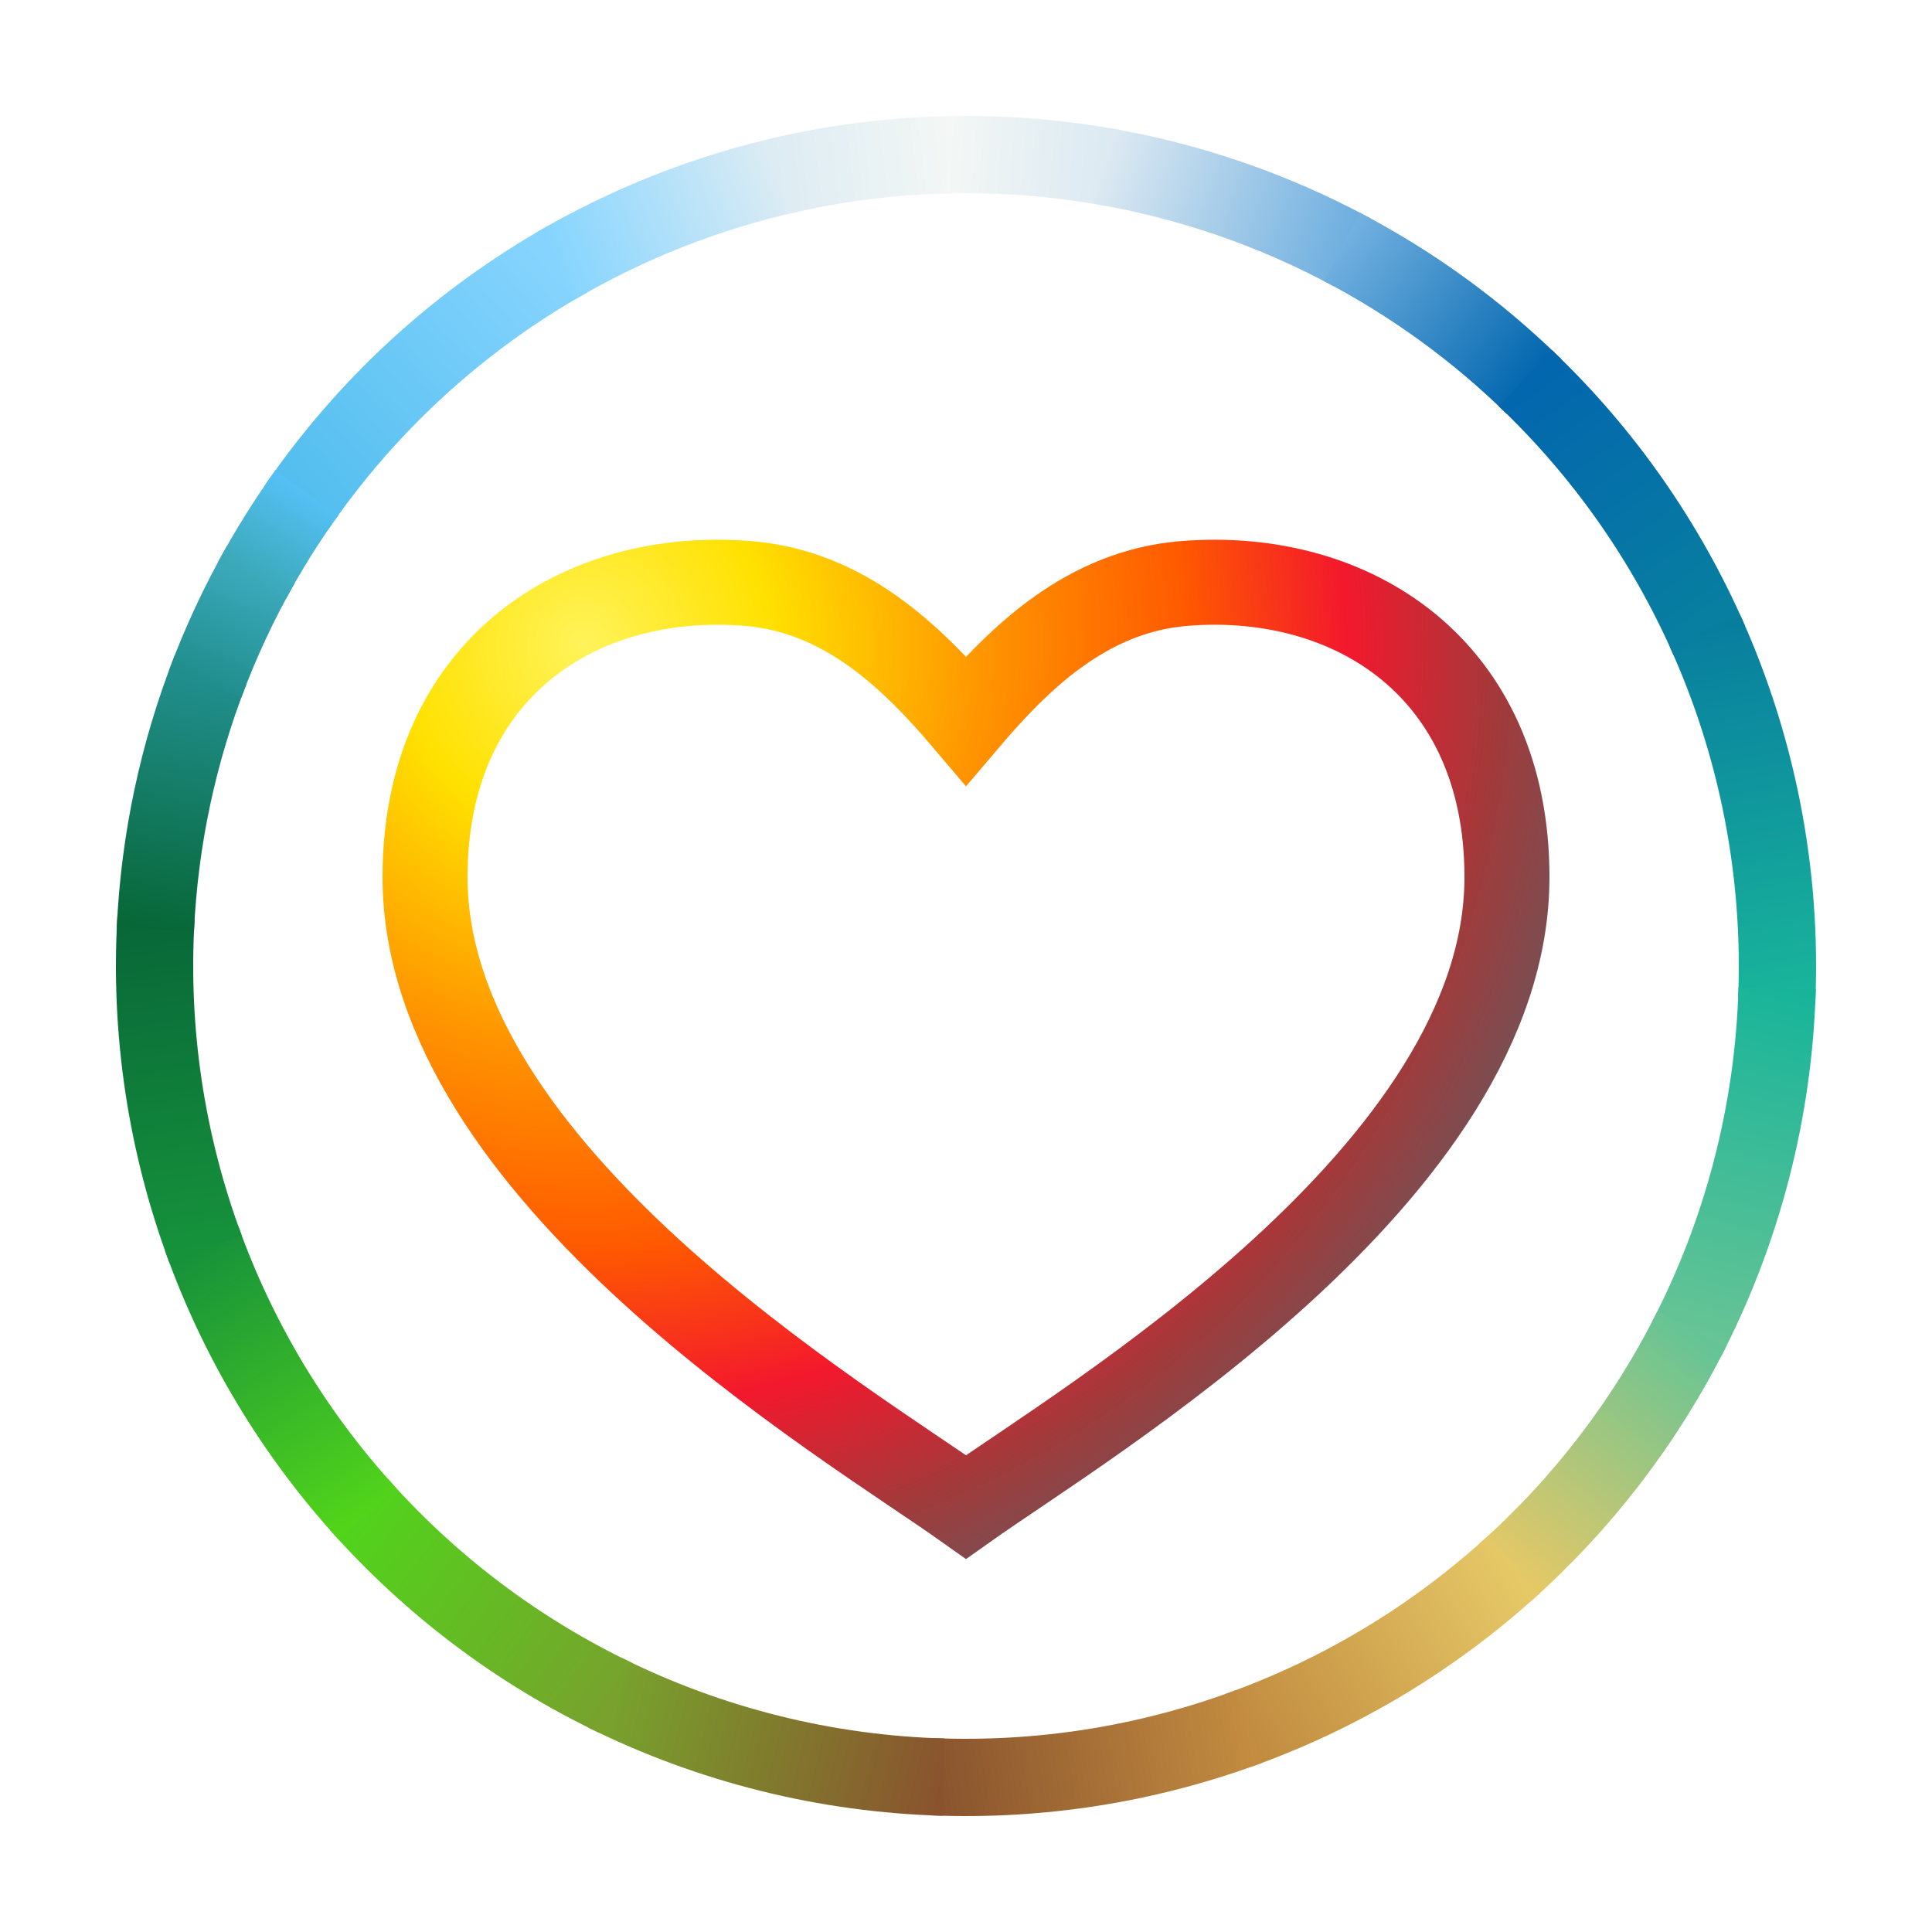
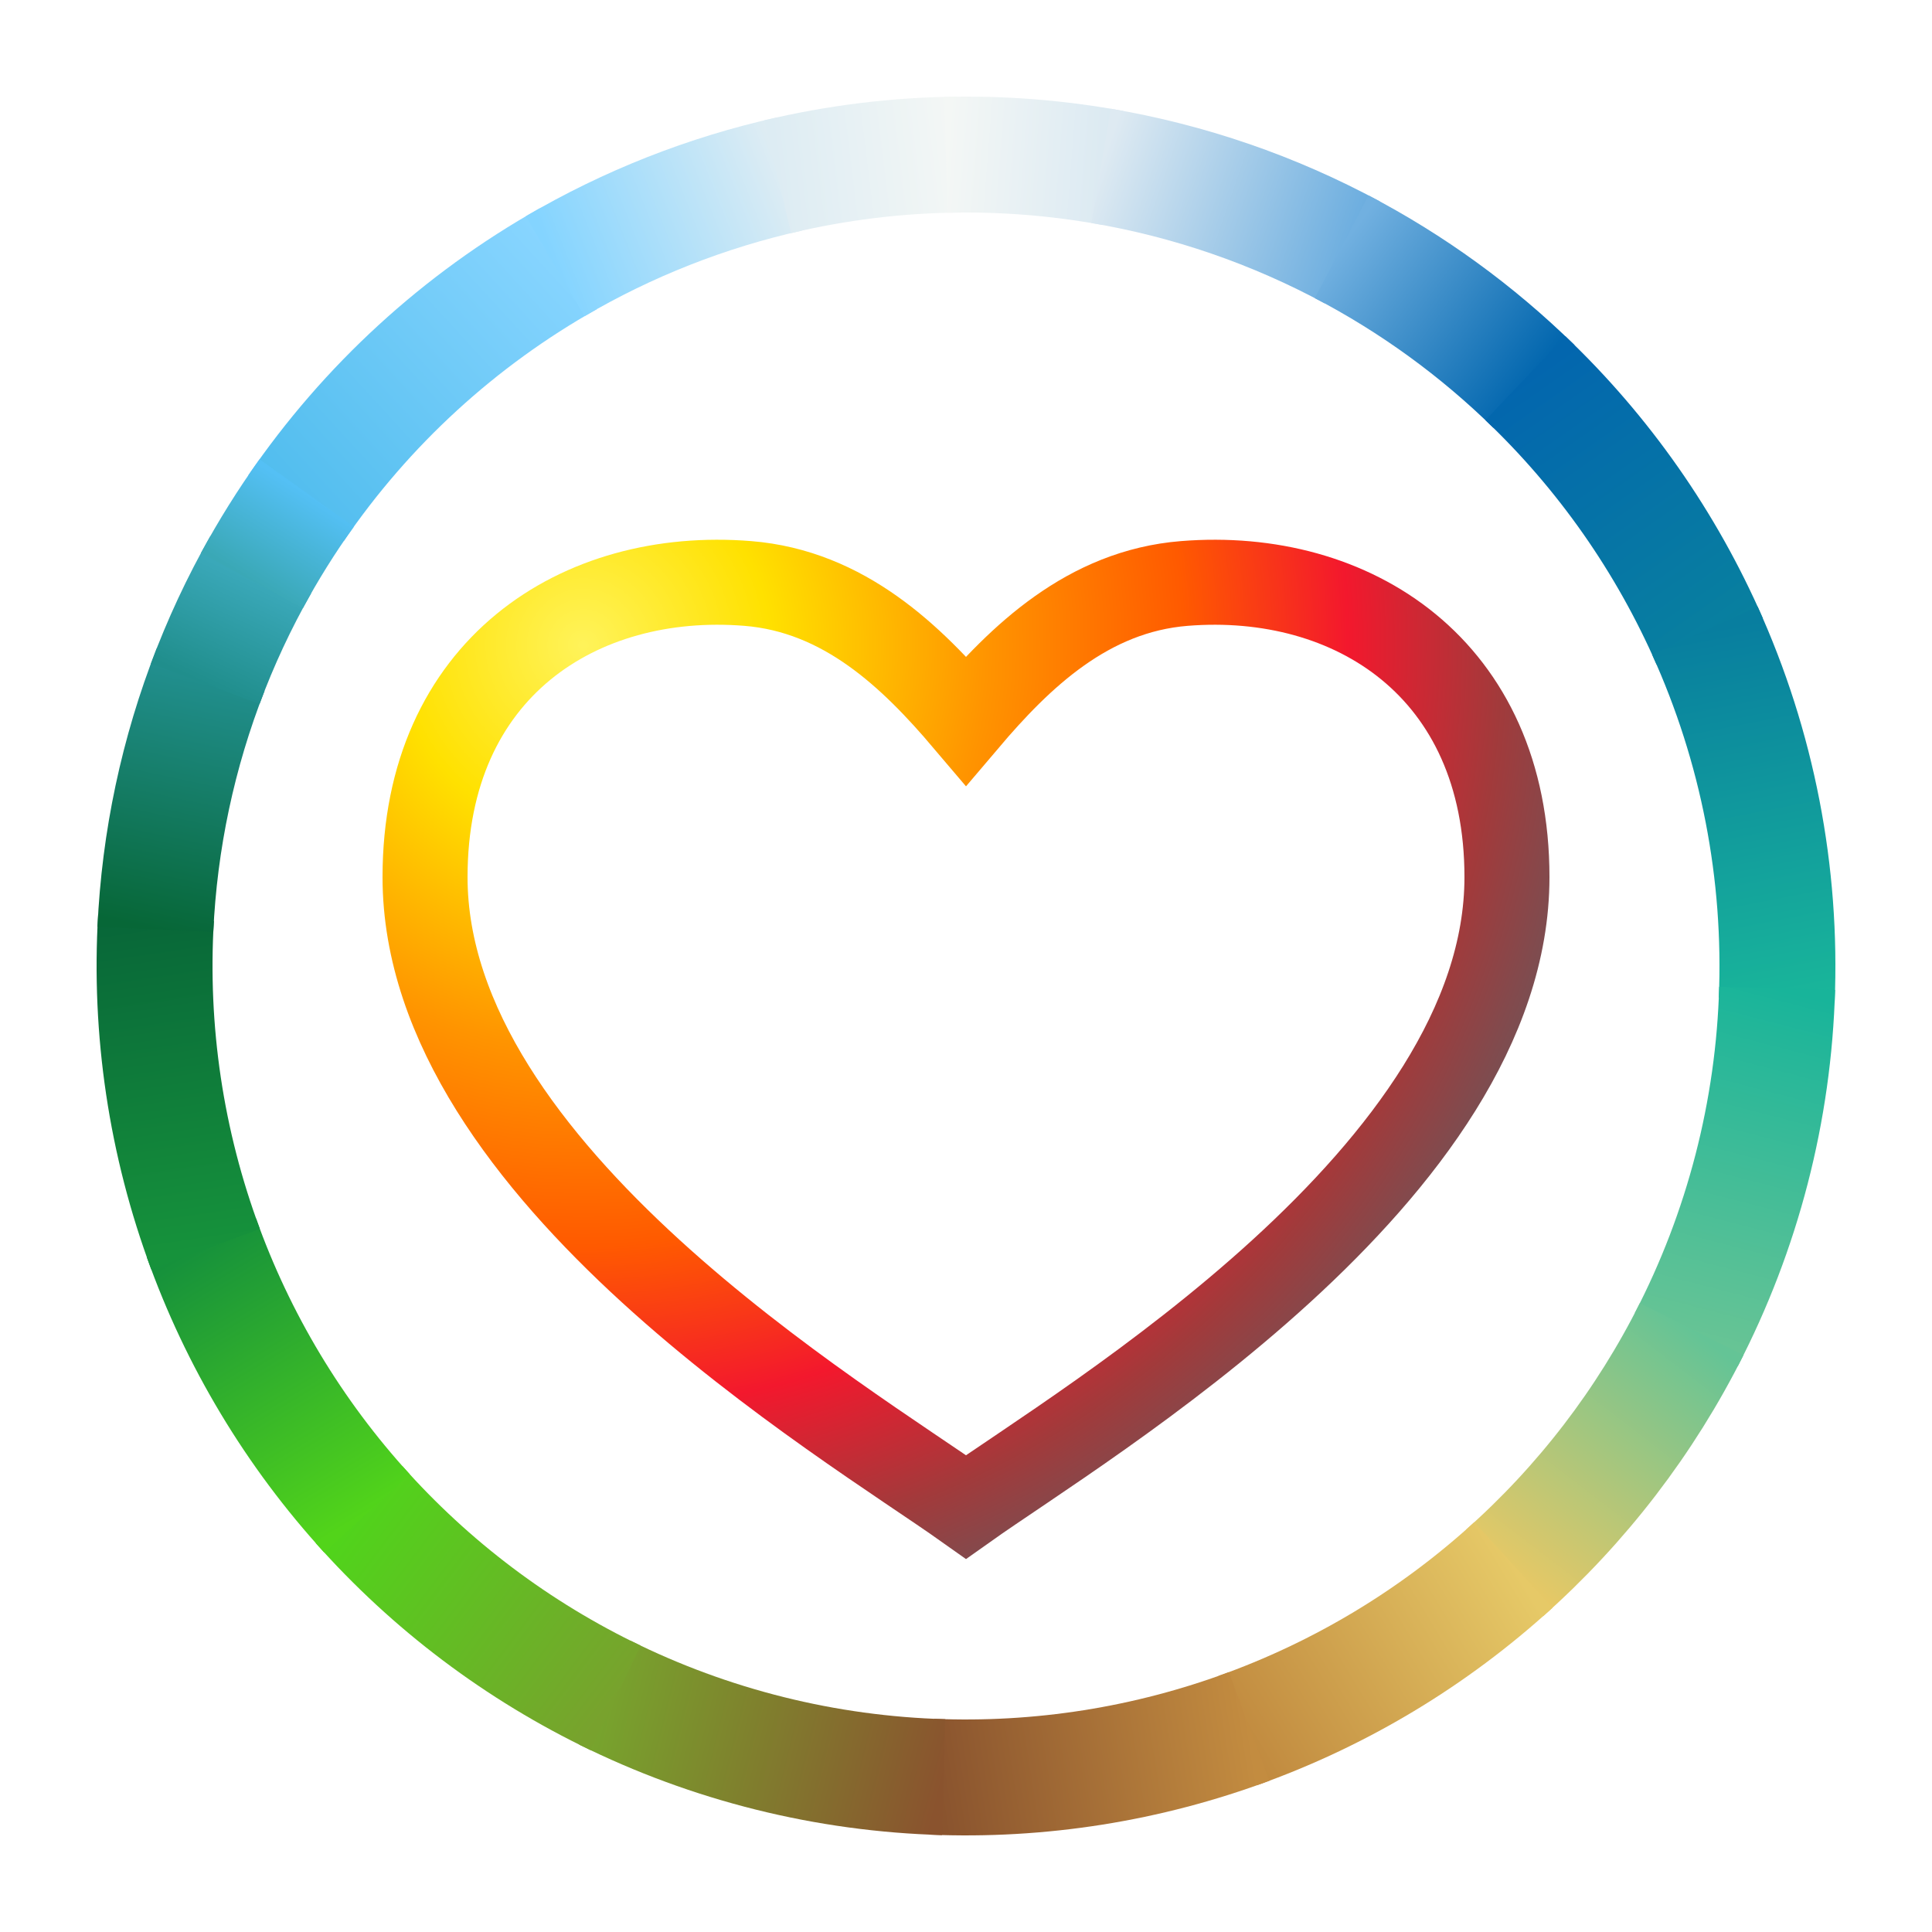
<svg xmlns="http://www.w3.org/2000/svg" width="1000" height="1000" viewBox="0 0 1000 1000" fill="none" shape-rendering="geometricPrecision">
  <defs>
    <linearGradient id="ringGradient0" gradientUnits="userSpaceOnUse" x1="153.245" y1="263.016" x2="294.140" y2="133.910" color-interpolation="sRGB">
      <stop offset="0%" stop-color="#51BDEE" />
      <stop offset="100%" stop-color="#88D5FF" />
    </linearGradient>
    <linearGradient id="ringGradient1" gradientUnits="userSpaceOnUse" x1="287.339" y1="137.818" x2="408.523" y2="90.083" color-interpolation="sRGB">
      <stop offset="0%" stop-color="#84D4FF" />
      <stop offset="100%" stop-color="#E0EDF3" />
    </linearGradient>
    <linearGradient id="ringGradient2" gradientUnits="userSpaceOnUse" x1="402.523" y1="91.468" x2="495.748" y2="80.022" color-interpolation="sRGB">
      <stop offset="0%" stop-color="#DDECF3" />
      <stop offset="100%" stop-color="#F4F7F5" />
    </linearGradient>
    <linearGradient id="ringGradient3" gradientUnits="userSpaceOnUse" x1="489.592" y1="80.129" x2="575.962" y2="86.926" color-interpolation="sRGB">
      <stop offset="0%" stop-color="#F4F7F5" />
      <stop offset="100%" stop-color="#DAE9F2" />
    </linearGradient>
    <linearGradient id="ringGradient4" gradientUnits="userSpaceOnUse" x1="569.898" y1="85.857" x2="699.891" y2="130.617" color-interpolation="sRGB">
      <stop offset="0%" stop-color="#DEEAF2" />
      <stop offset="100%" stop-color="#6BADDF" />
    </linearGradient>
    <linearGradient id="ringGradient5" gradientUnits="userSpaceOnUse" x1="694.454" y1="127.727" x2="793.963" y2="200.024" color-interpolation="sRGB">
      <stop offset="0%" stop-color="#71B0E0" />
      <stop offset="100%" stop-color="#0065AD" />
    </linearGradient>
    <linearGradient id="ringGradient6" gradientUnits="userSpaceOnUse" x1="789.534" y1="195.747" x2="884.931" y2="331.988" color-interpolation="sRGB">
      <stop offset="0%" stop-color="#0366AE" />
      <stop offset="100%" stop-color="#08809F" />
    </linearGradient>
    <linearGradient id="ringGradient7" gradientUnits="userSpaceOnUse" x1="882.427" y1="326.363" x2="919.625" y2="517.734" color-interpolation="sRGB">
      <stop offset="0%" stop-color="#087E9F" />
      <stop offset="100%" stop-color="#19B59A" />
    </linearGradient>
    <linearGradient id="ringGradient8" gradientUnits="userSpaceOnUse" x1="919.840" y1="511.581" x2="872.815" y2="693.414" color-interpolation="sRGB">
      <stop offset="0%" stop-color="#18B49A" />
      <stop offset="100%" stop-color="#68C495" />
    </linearGradient>
    <linearGradient id="ringGradient9" gradientUnits="userSpaceOnUse" x1="875.610" y1="687.928" x2="778.739" y2="814.173" color-interpolation="sRGB">
      <stop offset="0%" stop-color="#64C496" />
      <stop offset="100%" stop-color="#E8C865" />
    </linearGradient>
    <linearGradient id="ringGradient10" gradientUnits="userSpaceOnUse" x1="783.315" y1="810.052" x2="640.752" y2="895.713" color-interpolation="sRGB">
      <stop offset="0%" stop-color="#E6C967" />
      <stop offset="100%" stop-color="#C18A3F" />
    </linearGradient>
    <linearGradient id="ringGradient11" gradientUnits="userSpaceOnUse" x1="646.538" y1="893.607" x2="482.266" y2="919.625" color-interpolation="sRGB">
      <stop offset="0%" stop-color="#C38C40" />
      <stop offset="100%" stop-color="#89532E" />
    </linearGradient>
    <linearGradient id="ringGradient12" gradientUnits="userSpaceOnUse" x1="488.419" y1="919.840" x2="313.122" y2="876.134" color-interpolation="sRGB">
      <stop offset="0%" stop-color="#8A532E" />
      <stop offset="100%" stop-color="#77A42D" />
    </linearGradient>
    <linearGradient id="ringGradient13" gradientUnits="userSpaceOnUse" x1="318.656" y1="878.833" x2="185.827" y2="778.739" color-interpolation="sRGB">
      <stop offset="0%" stop-color="#78A22D" />
      <stop offset="100%" stop-color="#50D41B" />
    </linearGradient>
    <linearGradient id="ringGradient14" gradientUnits="userSpaceOnUse" x1="189.948" y1="783.315" x2="104.287" y2="640.752" color-interpolation="sRGB">
      <stop offset="0%" stop-color="#52D41A" />
      <stop offset="100%" stop-color="#15903C" />
    </linearGradient>
    <linearGradient id="ringGradient15" gradientUnits="userSpaceOnUse" x1="106.393" y1="646.538" x2="80.748" y2="474.945" color-interpolation="sRGB">
      <stop offset="0%" stop-color="#16923B" />
      <stop offset="100%" stop-color="#086739" />
    </linearGradient>
    <linearGradient id="ringGradient16" gradientUnits="userSpaceOnUse" x1="80.426" y1="481.094" x2="109.010" y2="346.615" color-interpolation="sRGB">
      <stop offset="0%" stop-color="#076737" />
      <stop offset="100%" stop-color="#229091" />
    </linearGradient>
    <linearGradient id="ringGradient17" gradientUnits="userSpaceOnUse" x1="106.214" y1="353.943" x2="134.993" y2="292.226" color-interpolation="sRGB">
      <stop offset="0%" stop-color="#208E8C" />
      <stop offset="100%" stop-color="#3EACC0" />
    </linearGradient>
    <linearGradient id="ringGradient18" gradientUnits="userSpaceOnUse" x1="130.373" y1="300.560" x2="158.711" y2="255.210" color-interpolation="sRGB">
      <stop offset="0%" stop-color="#3AA8B6" />
      <stop offset="100%" stop-color="#54C0F5" />
    </linearGradient>
    <radialGradient id="heartGradient" gradientUnits="userSpaceOnUse" cx="302" cy="334" r="565" color-interpolation="sRGB">
      <stop offset="0%" stop-color="#FFF35A" />
      <stop offset="17%" stop-color="#FFE100" />
      <stop offset="37%" stop-color="#FF9400" />
      <stop offset="55%" stop-color="#FF5A00" />
      <stop offset="70%" stop-color="#F3182D" />
      <stop offset="84%" stop-color="#A23A3B" />
      <stop offset="100%" stop-color="#5A5E63" />
    </radialGradient>
  </defs>
  <g id="earth-ring">
-     <path d="M 153.245 263.016              A 420 420 0 0 1 294.140 133.910" fill="none" stroke="url(#ringGradient0)" stroke-width="40" stroke-linecap="butt" />
-     <path d="M 287.339 137.818              A 420 420 0 0 1 408.523 90.083" fill="none" stroke="url(#ringGradient1)" stroke-width="40" stroke-linecap="butt" />
-     <path d="M 402.523 91.468              A 420 420 0 0 1 495.748 80.022" fill="none" stroke="url(#ringGradient2)" stroke-width="40" stroke-linecap="butt" />
-     <path d="M 489.592 80.129              A 420 420 0 0 1 575.962 86.926" fill="none" stroke="url(#ringGradient3)" stroke-width="40" stroke-linecap="butt" />
-     <path d="M 569.898 85.857              A 420 420 0 0 1 699.891 130.617" fill="none" stroke="url(#ringGradient4)" stroke-width="40" stroke-linecap="butt" />
-     <path d="M 694.454 127.727              A 420 420 0 0 1 793.963 200.024" fill="none" stroke="url(#ringGradient5)" stroke-width="40" stroke-linecap="butt" />
-     <path d="M 789.534 195.747              A 420 420 0 0 1 884.931 331.988" fill="none" stroke="url(#ringGradient6)" stroke-width="40" stroke-linecap="butt" />
-     <path d="M 882.427 326.363              A 420 420 0 0 1 919.625 517.734" fill="none" stroke="url(#ringGradient7)" stroke-width="40" stroke-linecap="butt" />
-     <path d="M 919.840 511.581              A 420 420 0 0 1 872.815 693.414" fill="none" stroke="url(#ringGradient8)" stroke-width="40" stroke-linecap="butt" />
-     <path d="M 875.610 687.928              A 420 420 0 0 1 778.739 814.173" fill="none" stroke="url(#ringGradient9)" stroke-width="40" stroke-linecap="butt" />
-     <path d="M 783.315 810.052              A 420 420 0 0 1 640.752 895.713" fill="none" stroke="url(#ringGradient10)" stroke-width="40" stroke-linecap="butt" />
-     <path d="M 646.538 893.607              A 420 420 0 0 1 482.266 919.625" fill="none" stroke="url(#ringGradient11)" stroke-width="40" stroke-linecap="butt" />
-     <path d="M 488.419 919.840              A 420 420 0 0 1 313.122 876.134" fill="none" stroke="url(#ringGradient12)" stroke-width="40" stroke-linecap="butt" />
-     <path d="M 318.656 878.833              A 420 420 0 0 1 185.827 778.739" fill="none" stroke="url(#ringGradient13)" stroke-width="40" stroke-linecap="butt" />
-     <path d="M 189.948 783.315              A 420 420 0 0 1 104.287 640.752" fill="none" stroke="url(#ringGradient14)" stroke-width="40" stroke-linecap="butt" />
-     <path d="M 106.393 646.538              A 420 420 0 0 1 80.748 474.945" fill="none" stroke="url(#ringGradient15)" stroke-width="40" stroke-linecap="butt" />
-     <path d="M 80.426 481.094              A 420 420 0 0 1 109.010 346.615" fill="none" stroke="url(#ringGradient16)" stroke-width="40" stroke-linecap="butt" />
-     <path d="M 106.214 353.943              A 420 420 0 0 1 134.993 292.226" fill="none" stroke="url(#ringGradient17)" stroke-width="40" stroke-linecap="butt" />
-     <path d="M 130.373 300.560              A 420 420 0 0 1 158.711 255.210" fill="none" stroke="url(#ringGradient18)" stroke-width="40" stroke-linecap="butt" />
+     <path d="M 153.245 263.016              A 420 420 0 0 1 294.140 133.910" fill="none" stroke="url(#ringGradient0)" stroke-width="60" stroke-linecap="butt" />
+     <path d="M 287.339 137.818              A 420 420 0 0 1 408.523 90.083" fill="none" stroke="url(#ringGradient1)" stroke-width="60" stroke-linecap="butt" />
+     <path d="M 402.523 91.468              A 420 420 0 0 1 495.748 80.022" fill="none" stroke="url(#ringGradient2)" stroke-width="60" stroke-linecap="butt" />
+     <path d="M 489.592 80.129              A 420 420 0 0 1 575.962 86.926" fill="none" stroke="url(#ringGradient3)" stroke-width="60" stroke-linecap="butt" />
+     <path d="M 569.898 85.857              A 420 420 0 0 1 699.891 130.617" fill="none" stroke="url(#ringGradient4)" stroke-width="60" stroke-linecap="butt" />
+     <path d="M 694.454 127.727              A 420 420 0 0 1 793.963 200.024" fill="none" stroke="url(#ringGradient5)" stroke-width="60" stroke-linecap="butt" />
+     <path d="M 789.534 195.747              A 420 420 0 0 1 884.931 331.988" fill="none" stroke="url(#ringGradient6)" stroke-width="60" stroke-linecap="butt" />
+     <path d="M 882.427 326.363              A 420 420 0 0 1 919.625 517.734" fill="none" stroke="url(#ringGradient7)" stroke-width="60" stroke-linecap="butt" />
+     <path d="M 919.840 511.581              A 420 420 0 0 1 872.815 693.414" fill="none" stroke="url(#ringGradient8)" stroke-width="60" stroke-linecap="butt" />
+     <path d="M 875.610 687.928              A 420 420 0 0 1 778.739 814.173" fill="none" stroke="url(#ringGradient9)" stroke-width="60" stroke-linecap="butt" />
+     <path d="M 783.315 810.052              A 420 420 0 0 1 640.752 895.713" fill="none" stroke="url(#ringGradient10)" stroke-width="60" stroke-linecap="butt" />
+     <path d="M 646.538 893.607              A 420 420 0 0 1 482.266 919.625" fill="none" stroke="url(#ringGradient11)" stroke-width="60" stroke-linecap="butt" />
+     <path d="M 488.419 919.840              A 420 420 0 0 1 313.122 876.134" fill="none" stroke="url(#ringGradient12)" stroke-width="60" stroke-linecap="butt" />
+     <path d="M 318.656 878.833              A 420 420 0 0 1 185.827 778.739" fill="none" stroke="url(#ringGradient13)" stroke-width="60" stroke-linecap="butt" />
+     <path d="M 189.948 783.315              A 420 420 0 0 1 104.287 640.752" fill="none" stroke="url(#ringGradient14)" stroke-width="60" stroke-linecap="butt" />
+     <path d="M 106.393 646.538              A 420 420 0 0 1 80.748 474.945" fill="none" stroke="url(#ringGradient15)" stroke-width="60" stroke-linecap="butt" />
+     <path d="M 80.426 481.094              A 420 420 0 0 1 109.010 346.615" fill="none" stroke="url(#ringGradient16)" stroke-width="60" stroke-linecap="butt" />
+     <path d="M 106.214 353.943              A 420 420 0 0 1 134.993 292.226" fill="none" stroke="url(#ringGradient17)" stroke-width="60" stroke-linecap="butt" />
+     <path d="M 130.373 300.560              A 420 420 0 0 1 158.711 255.210" fill="none" stroke="url(#ringGradient18)" stroke-width="60" stroke-linecap="butt" />
  </g>
  <path id="fire-heart" d="M 500 780 C 438 736, 220 607, 220 454 C 220 346, 300 295, 387 302 C 437 306, 472 340, 500 373 C 528 340, 563 306, 613 302 C 700 295, 780 346, 780 454 C 780 607, 562 736, 500 780 Z" fill="none" stroke="url(#heartGradient)" stroke-width="44" stroke-linejoin="miter" stroke-miterlimit="2.7" />
</svg>
